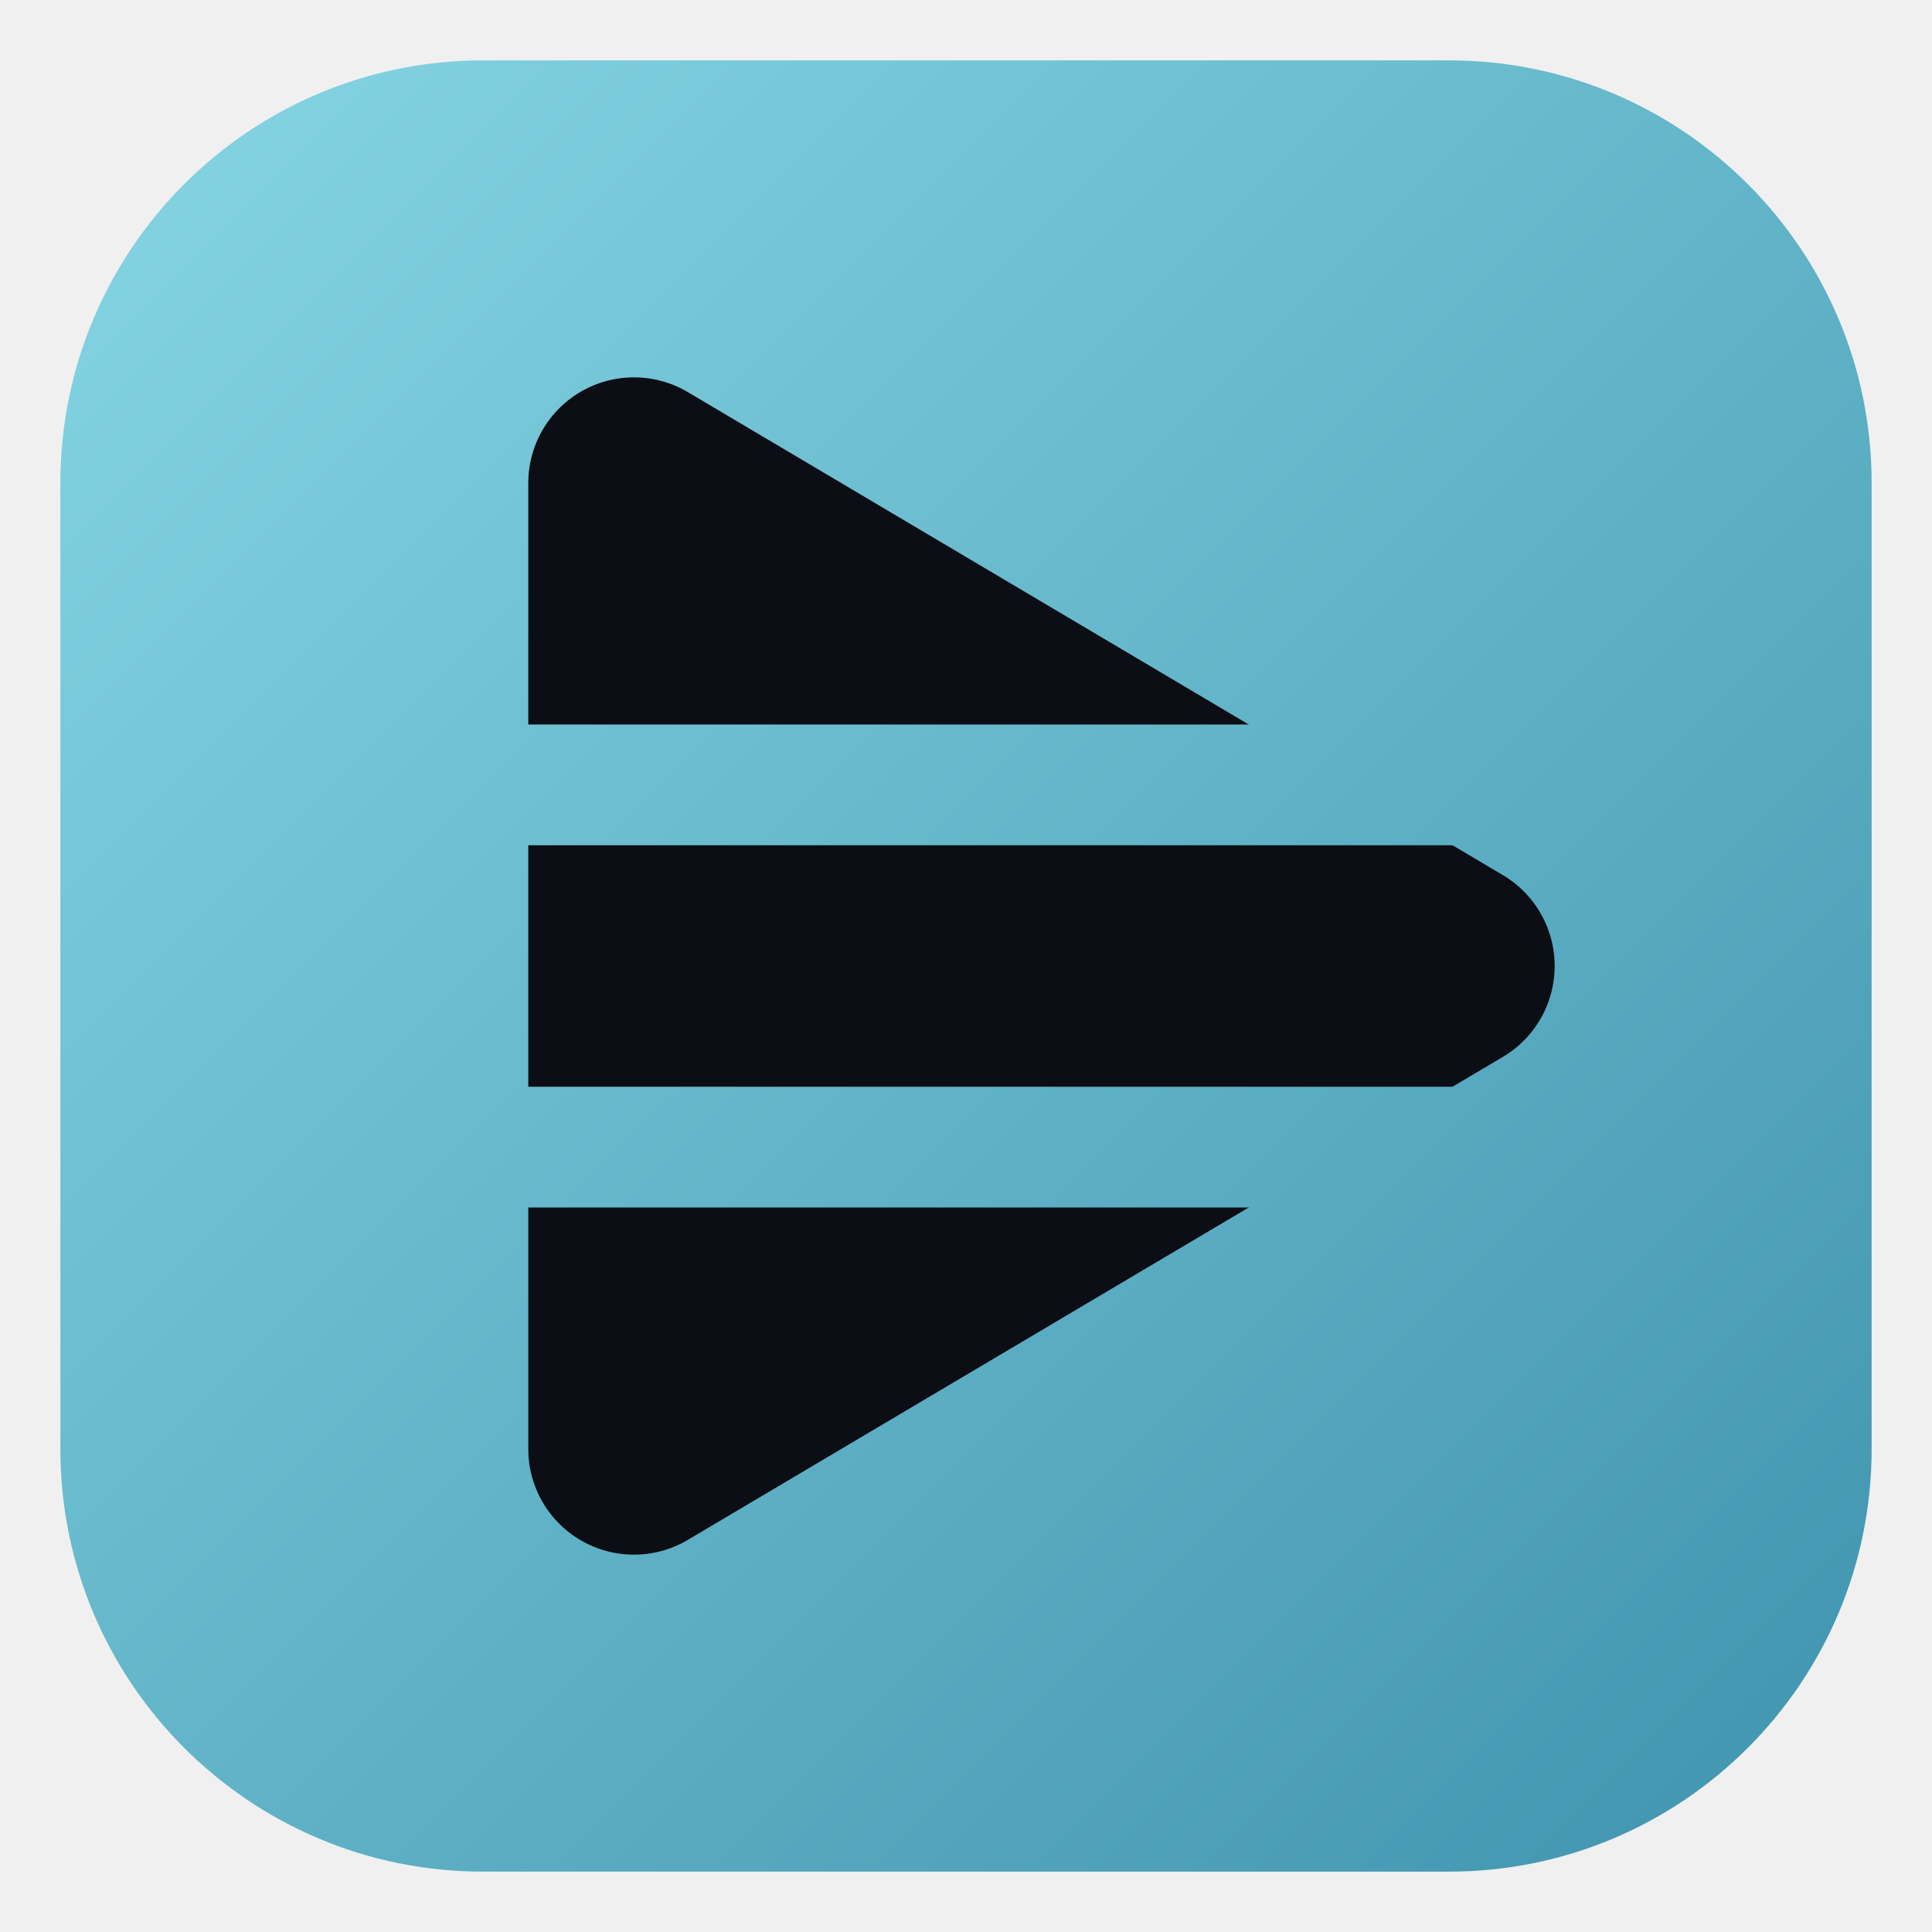
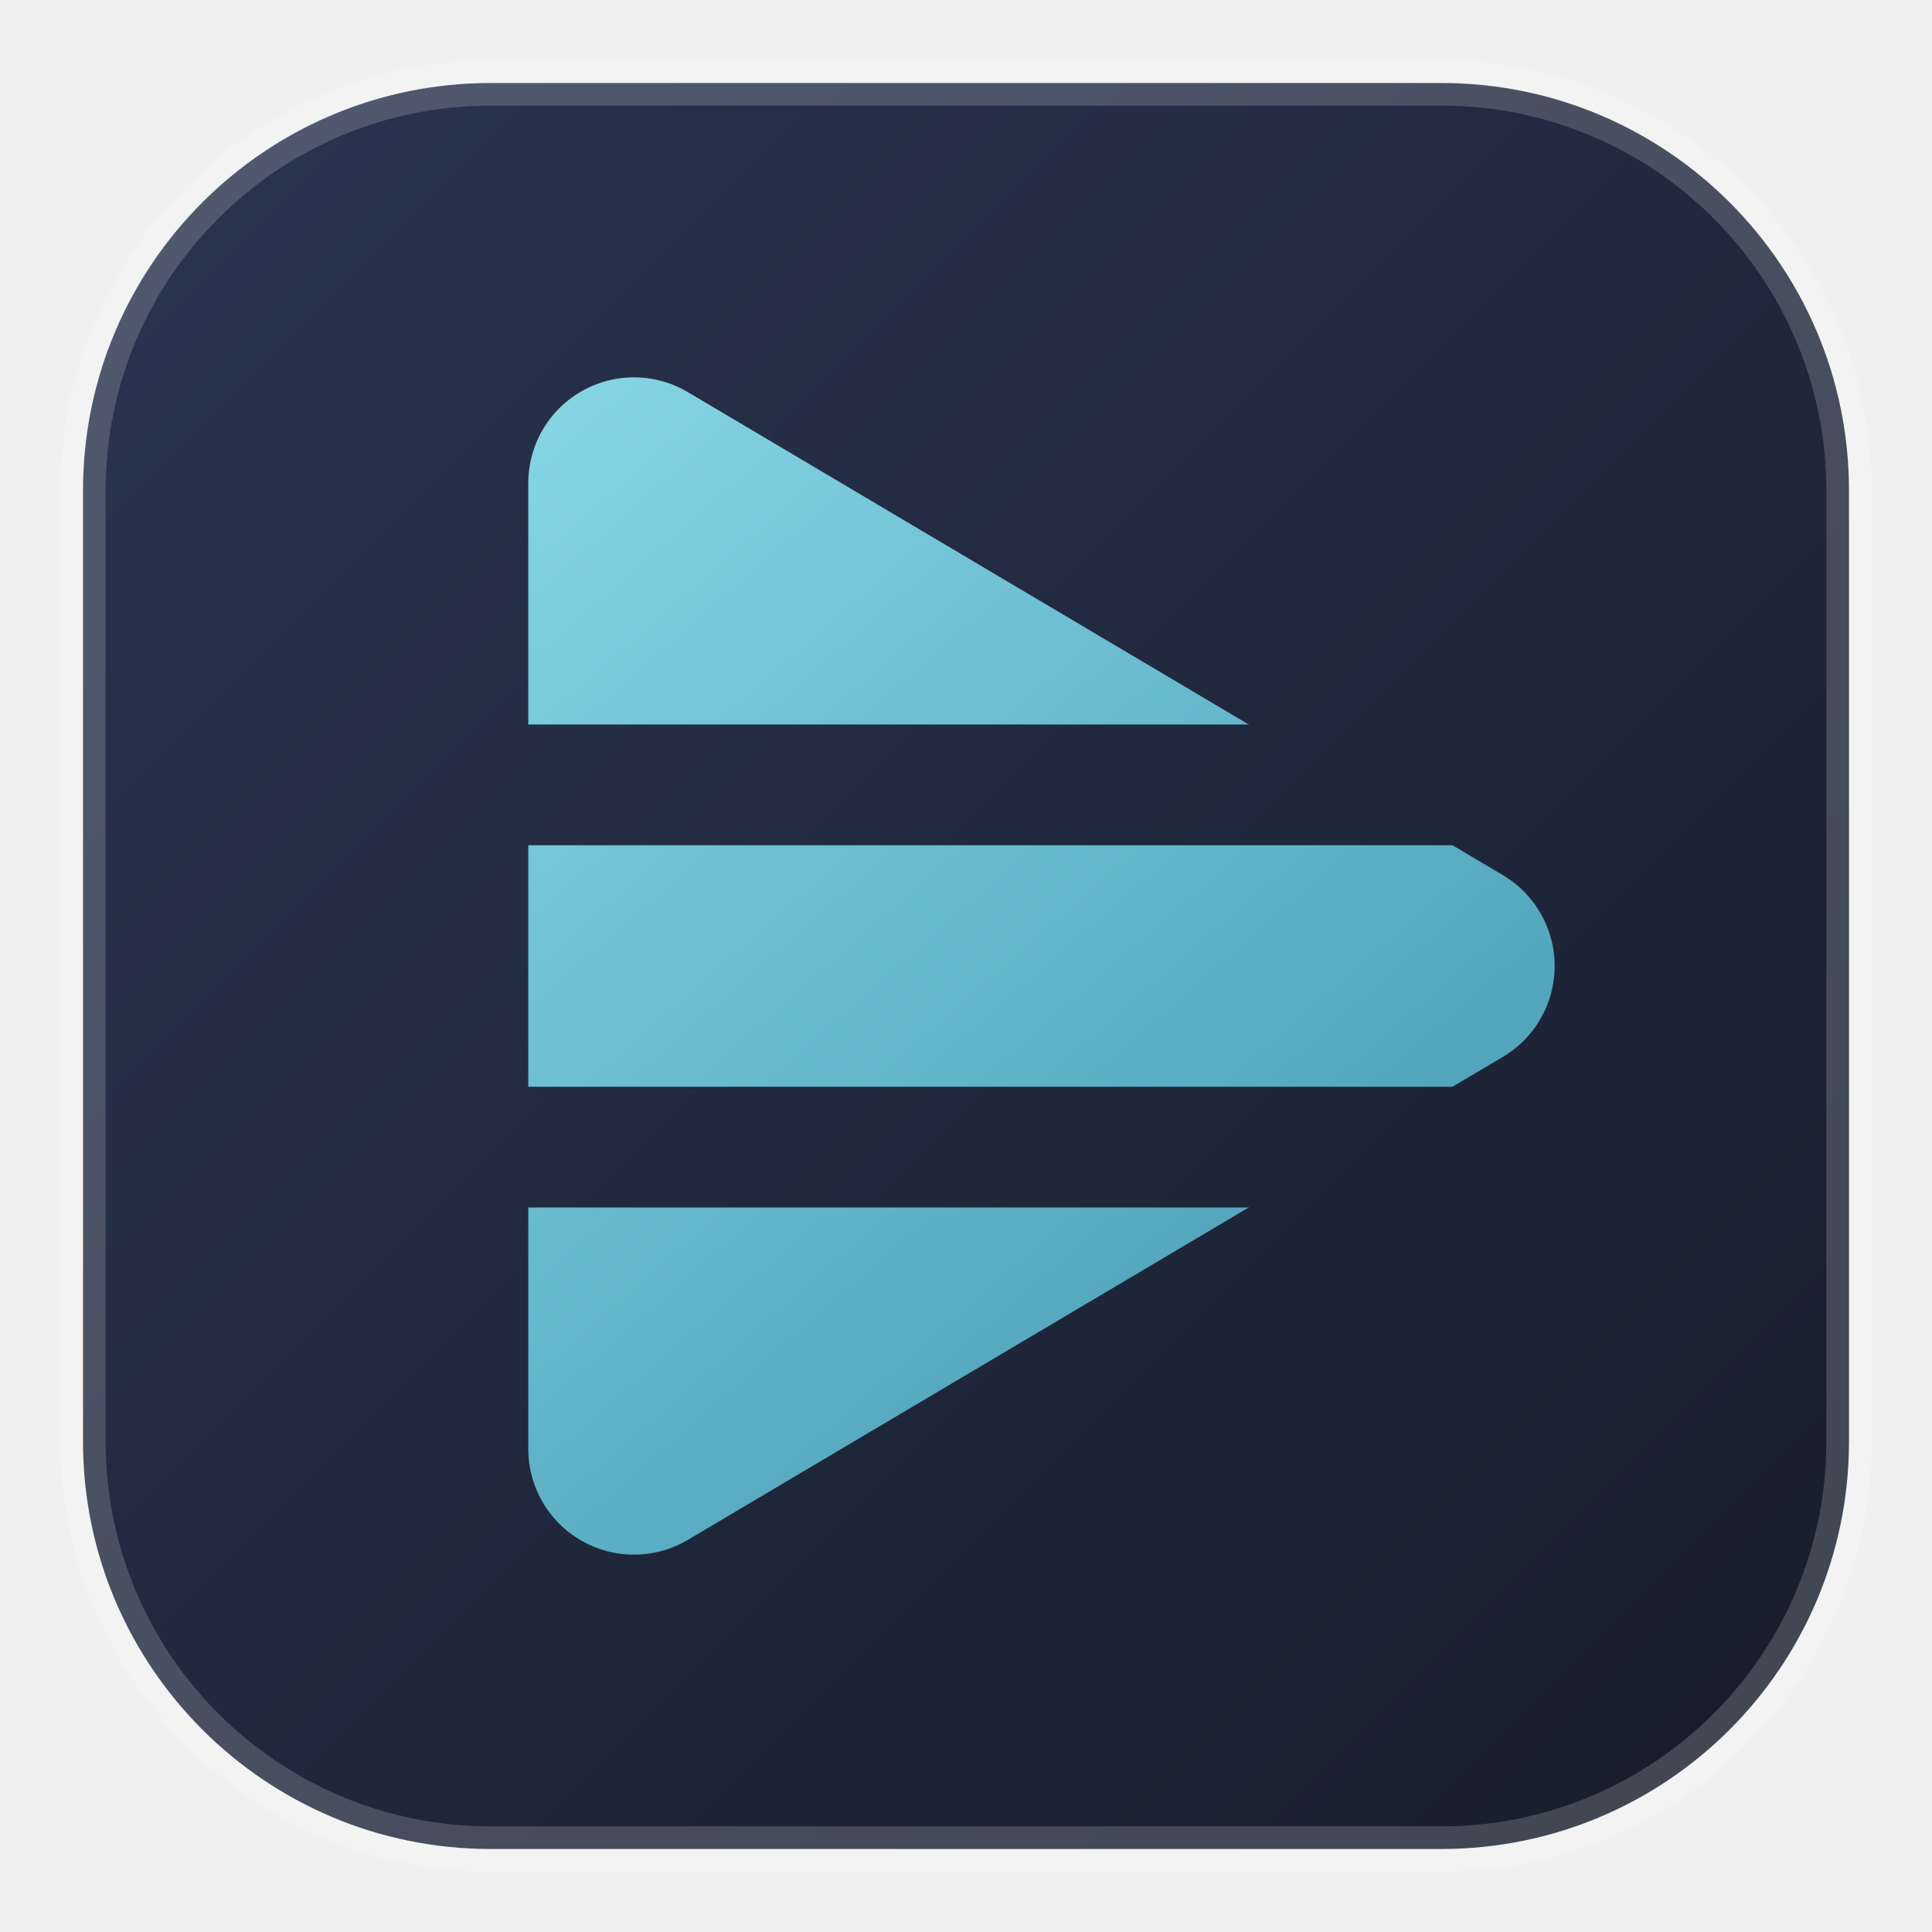
<svg xmlns="http://www.w3.org/2000/svg" viewBox="0 0 256 256">
  <defs>
    <linearGradient id="g" gradientUnits="userSpaceOnUse" x1="8" y1="8" x2="248" y2="248">
+       <stop offset="0" stop-color="#2a3550" />
+       <stop offset="1" stop-color="#161c2a" />
+     </linearGradient>
+     <linearGradient id="p" gradientUnits="userSpaceOnUse" x1="70" y1="50" x2="206" y2="206">
      <stop offset="0" stop-color="#86d6e4" />
      <stop offset="1" stop-color="#3f93ad" />
    </linearGradient>
  </defs>
-   <rect x="8" y="8" width="240" height="240" rx="56" fill="url(#g)" />
-   <path d="M84 64 L84 192 L192 128 Z" fill="#0b0e15" stroke="#0b0e15" stroke-width="28" stroke-linejoin="round" />
+   <rect x="11" y="11" width="234" height="234" rx="54" fill="url(#g)" stroke="#ffffff" stroke-opacity=".18" stroke-width="6" />
+   <path d="M84 64 L84 192 L192 128 Z" fill="url(#p)" stroke="url(#p)" stroke-width="28" stroke-linejoin="round" />
  <rect x="56" y="96" width="160" height="16" fill="url(#g)" />
  <rect x="56" y="144" width="160" height="16" fill="url(#g)" />
</svg>
